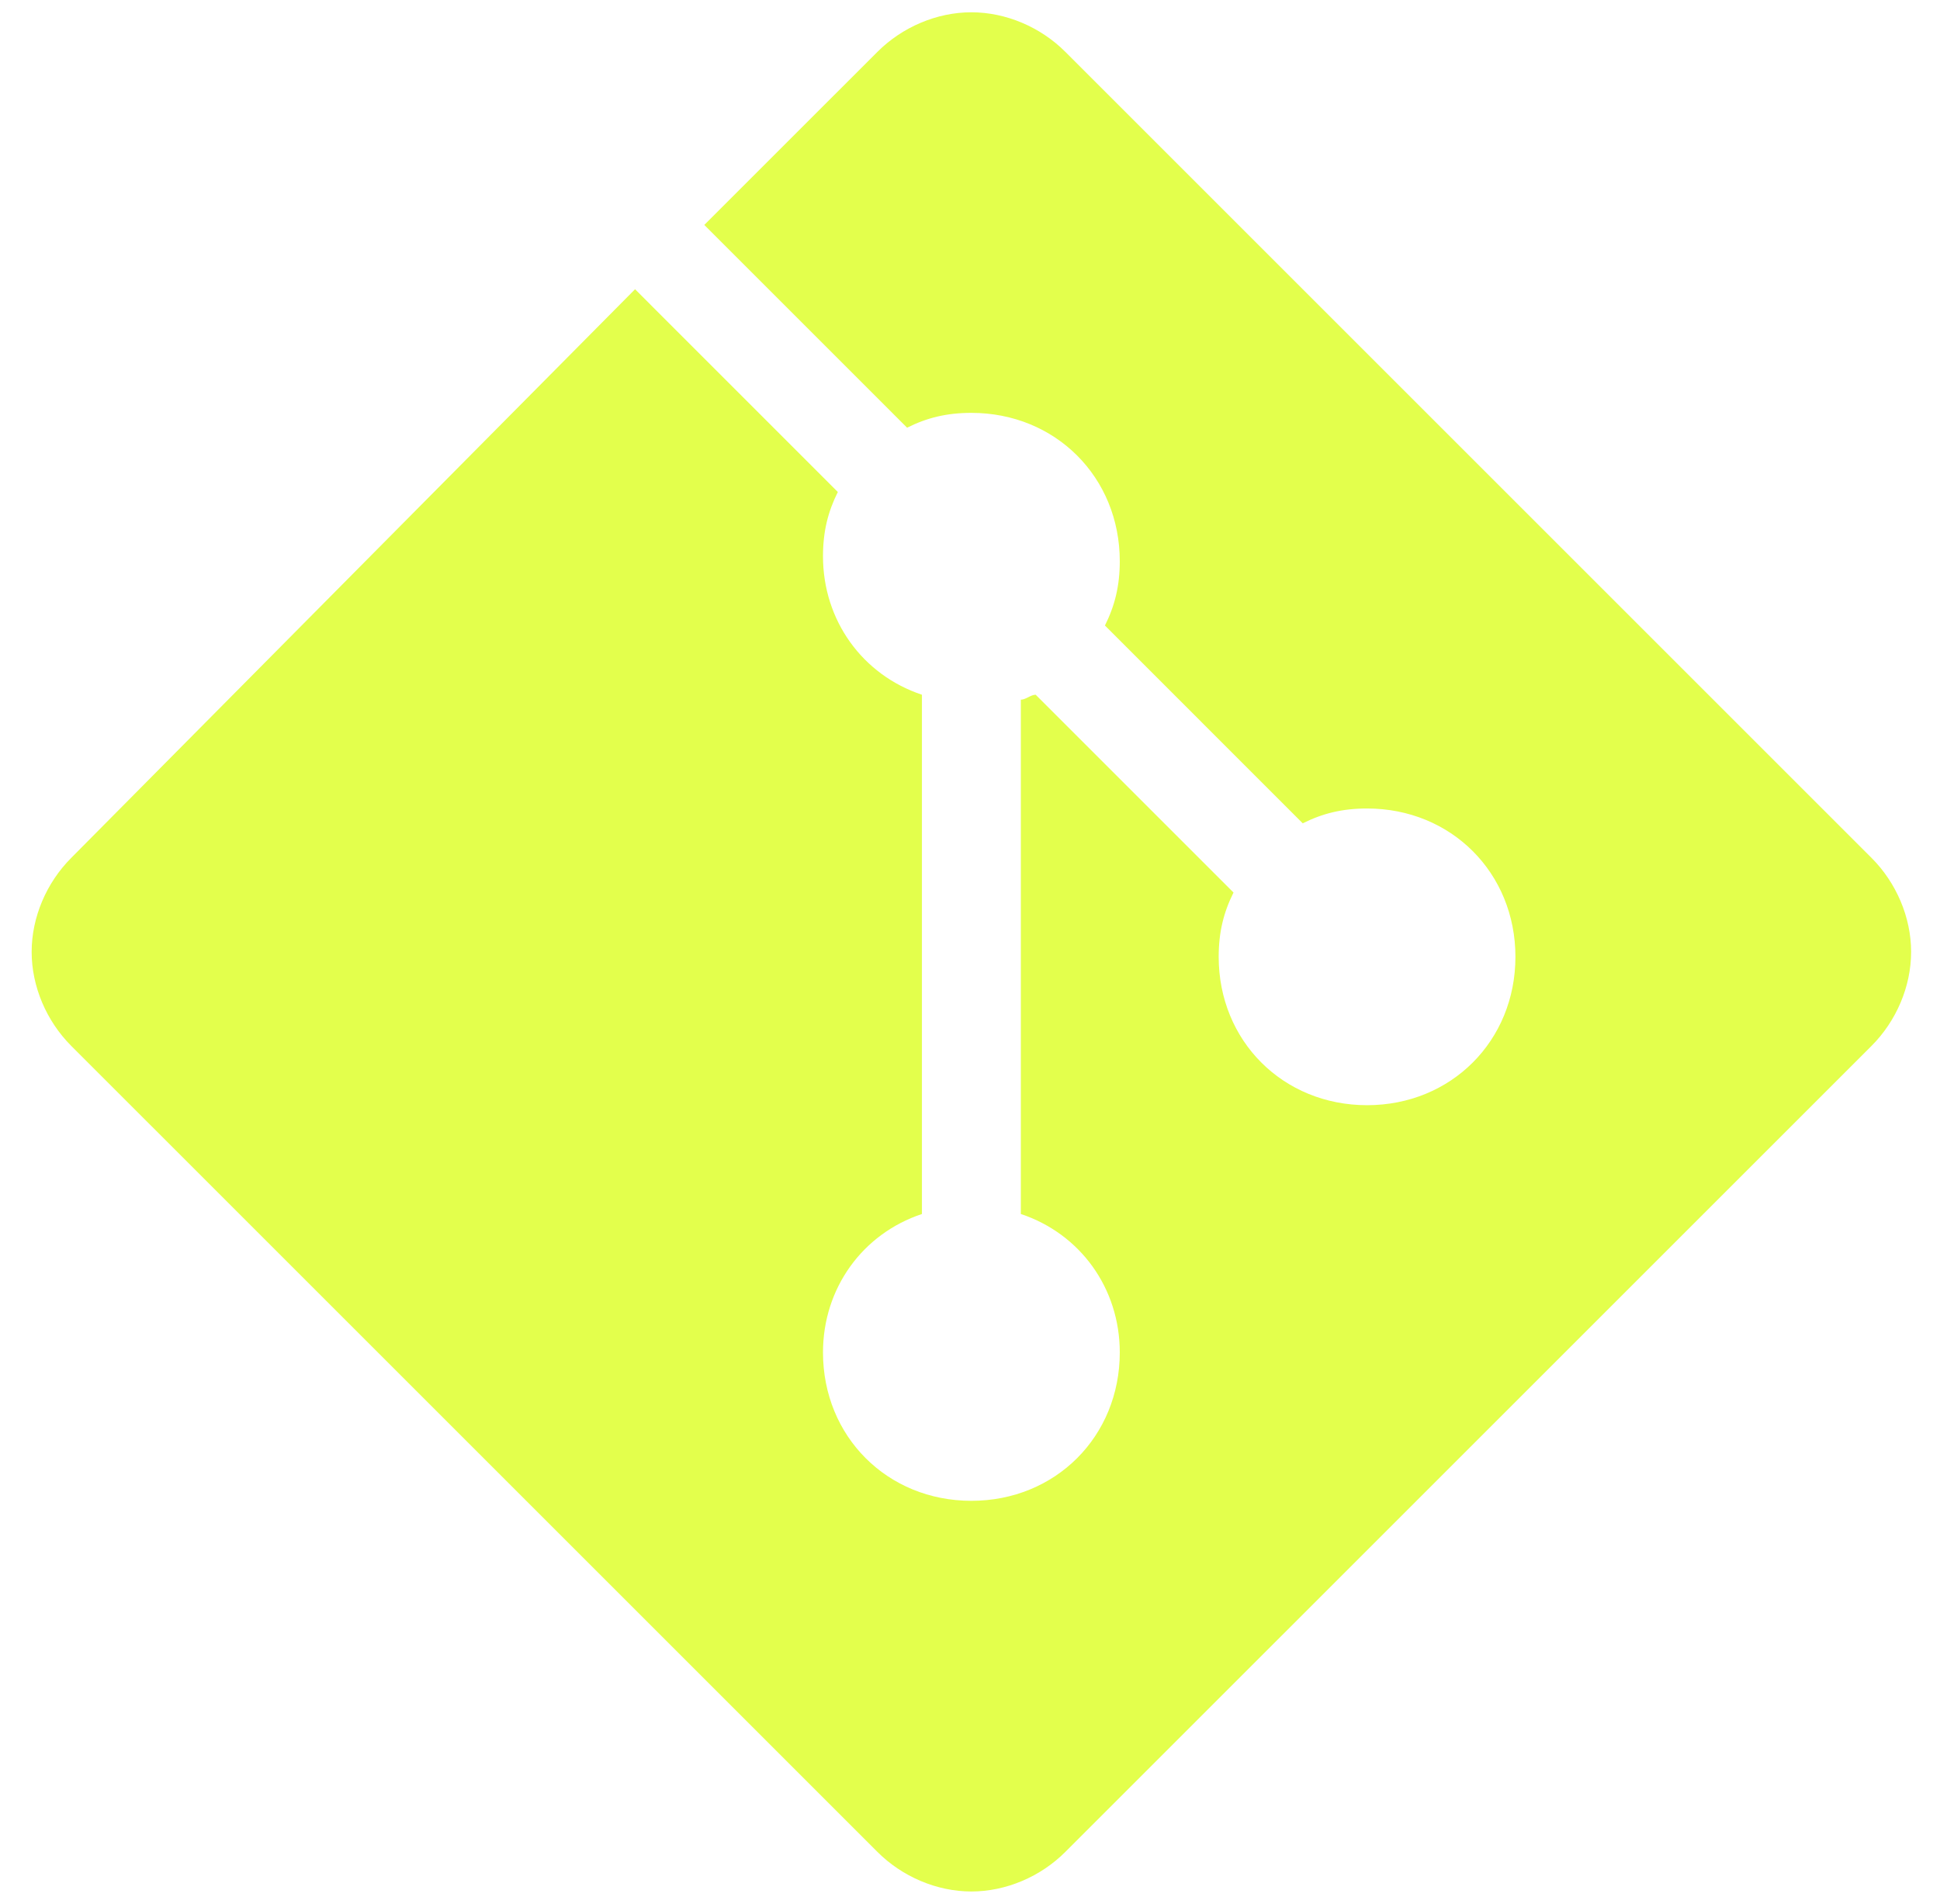
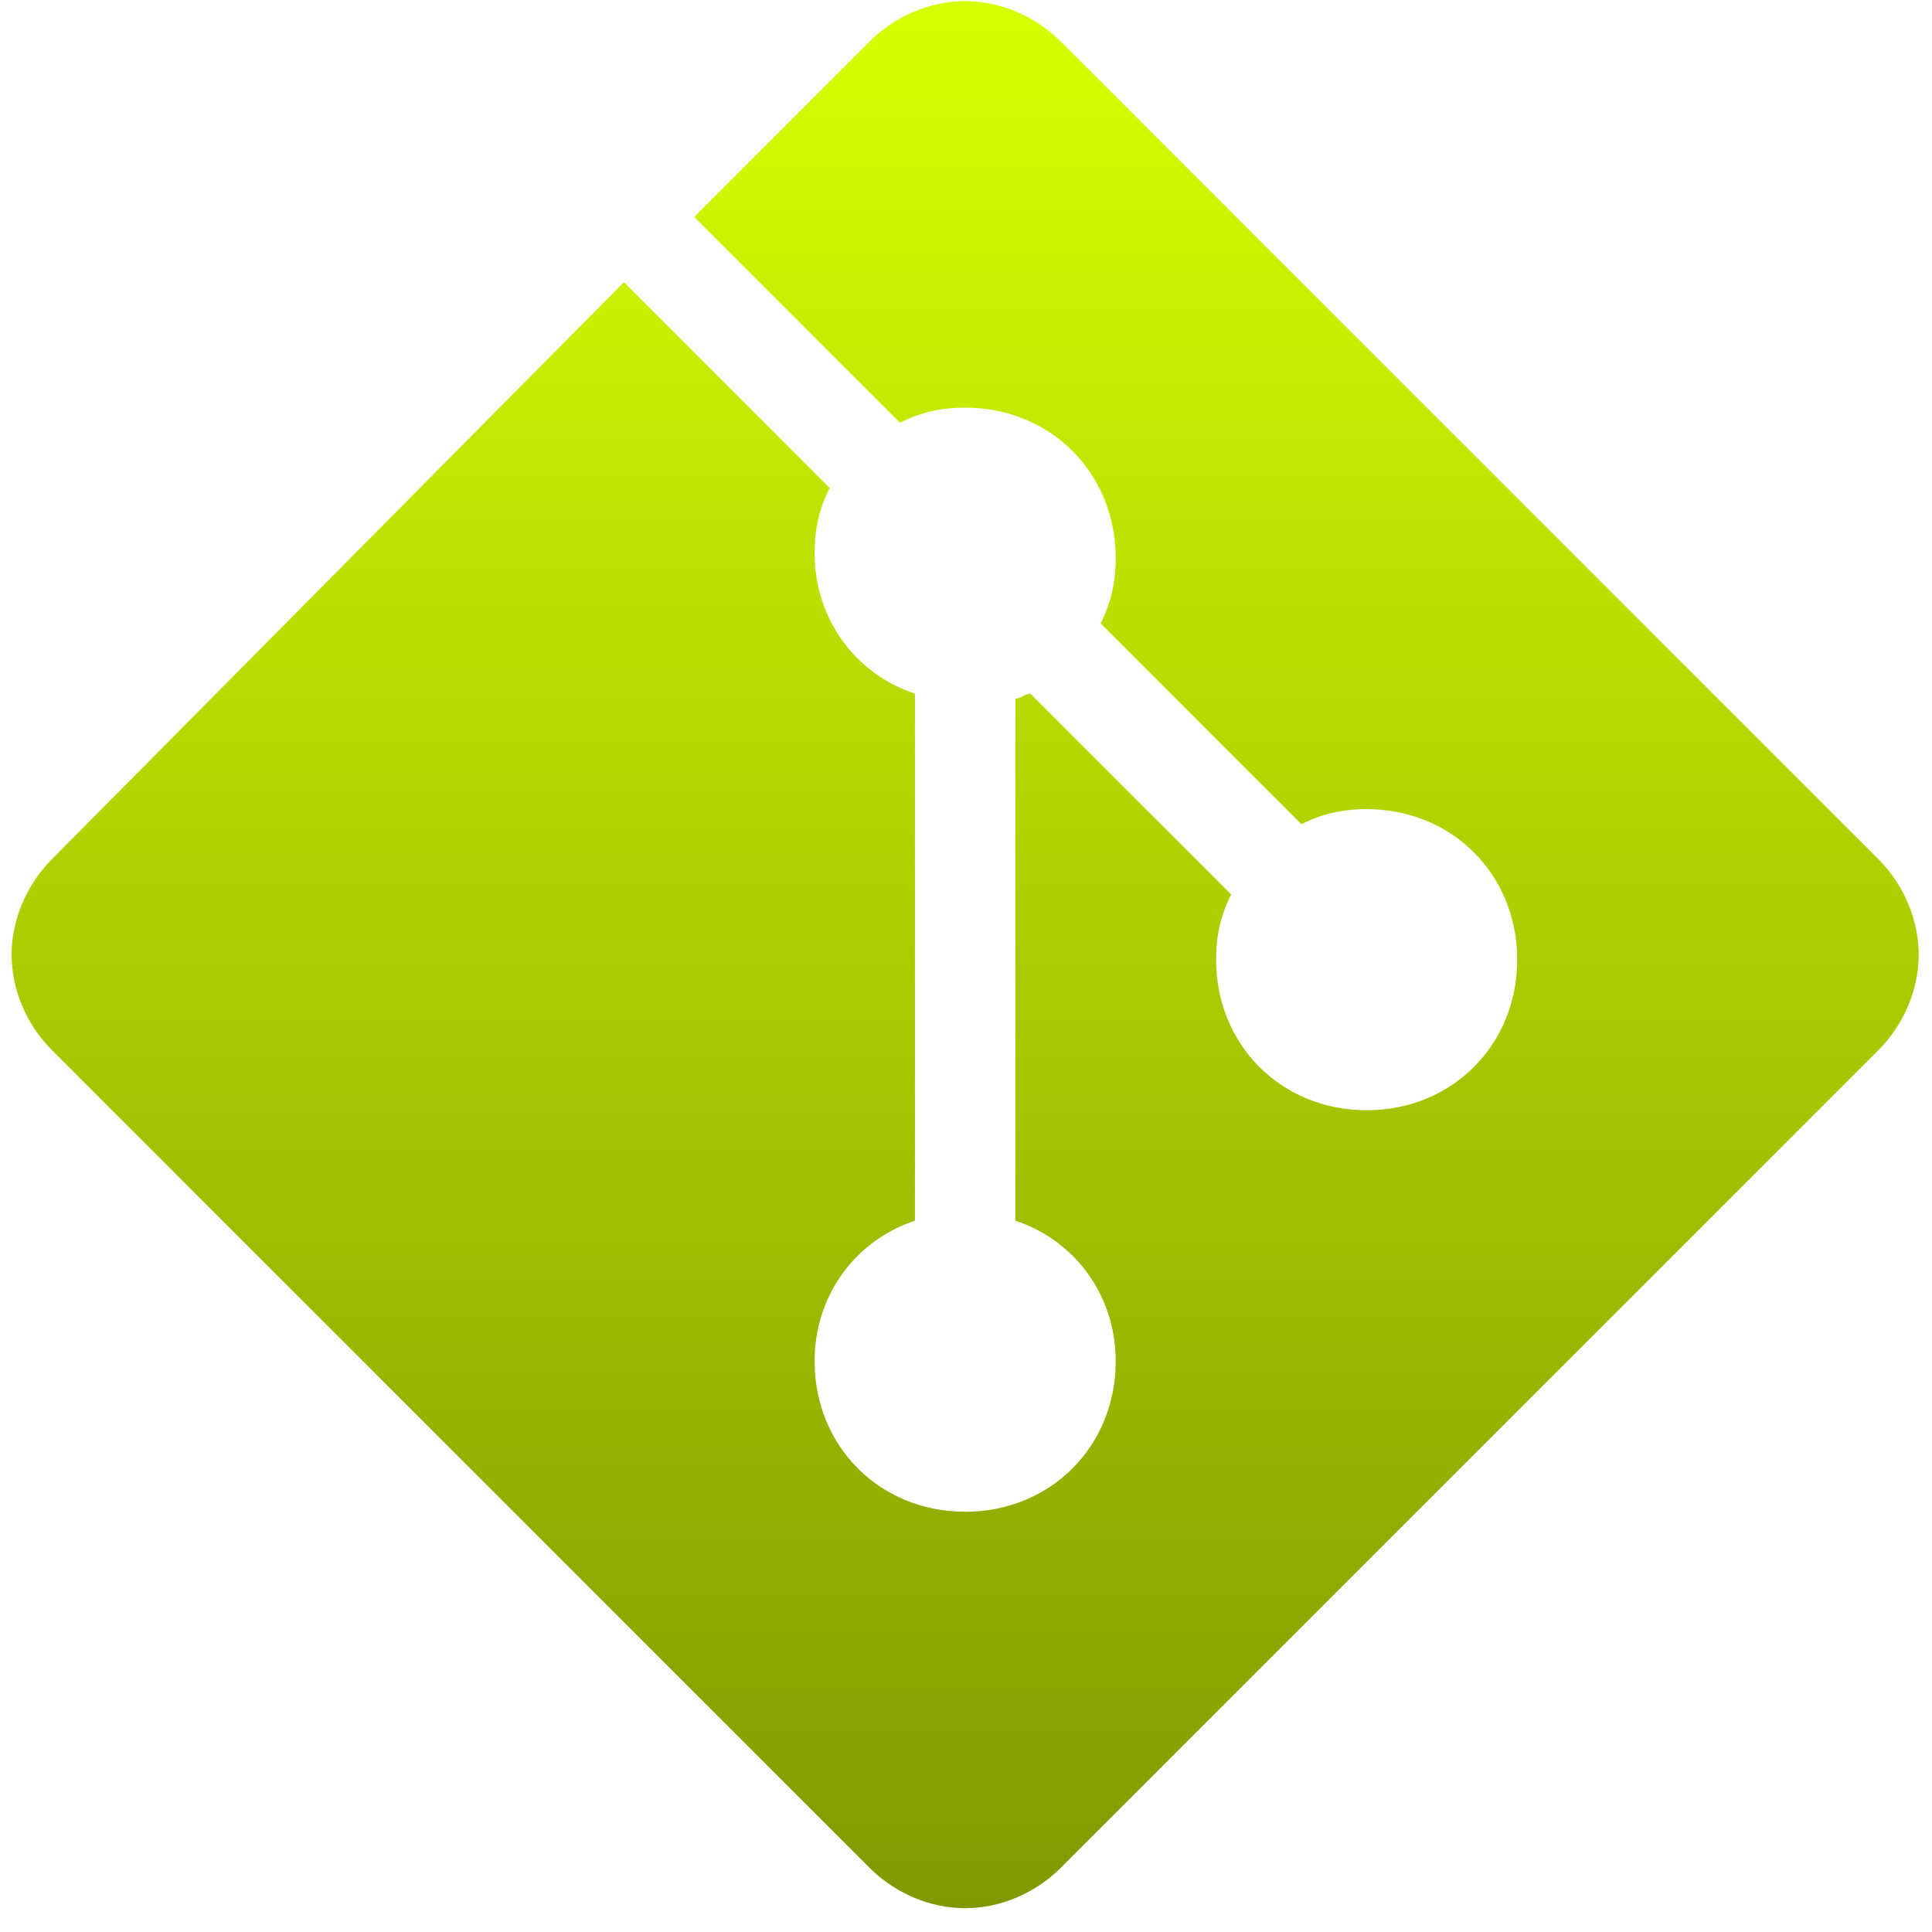
- <svg xmlns="http://www.w3.org/2000/svg" width="54" height="53" viewBox="0 0 54 53" fill="none">
-   <path d="M52.095 23.884L29.654 1.444C28.966 0.755 28.002 0.342 27.038 0.342C26.075 0.342 25.111 0.755 24.423 1.444L19.604 6.262L25.249 11.907C25.799 11.631 26.35 11.494 27.038 11.494C29.379 11.494 31.169 13.284 31.169 15.624C31.169 16.312 31.031 16.863 30.756 17.414L36.262 22.921C36.813 22.645 37.364 22.508 38.052 22.508C40.392 22.508 42.182 24.297 42.182 26.638C42.182 28.978 40.392 30.768 38.052 30.768C35.712 30.768 33.922 28.978 33.922 26.638C33.922 25.949 34.06 25.399 34.335 24.848L28.828 19.341C28.69 19.341 28.553 19.479 28.415 19.479V33.797C30.067 34.347 31.169 35.862 31.169 37.651C31.169 39.992 29.379 41.782 27.038 41.782C24.698 41.782 22.908 39.992 22.908 37.651C22.908 35.862 24.009 34.347 25.662 33.797V19.341C24.009 18.79 22.908 17.276 22.908 15.486C22.908 14.798 23.046 14.247 23.321 13.697L17.677 8.052L1.982 23.884C1.294 24.573 0.881 25.536 0.881 26.5C0.881 27.464 1.294 28.427 1.982 29.116L24.423 51.556C25.111 52.245 26.075 52.658 27.038 52.658C28.002 52.658 28.966 52.245 29.654 51.556L52.095 29.116C52.783 28.427 53.196 27.464 53.196 26.5C53.196 25.536 52.783 24.573 52.095 23.884Z" fill="#D7FF01" fill-opacity="0.7" />
+ <svg xmlns="http://www.w3.org/2000/svg" width="53" height="53" viewBox="0 0 53 53" fill="none">
+   <path d="M51.533 23.573L29.093 1.133C28.404 0.444 27.441 0.031 26.477 0.031C25.513 0.031 24.55 0.444 23.861 1.133L19.043 5.951L24.687 11.596C25.238 11.32 25.789 11.183 26.477 11.183C28.817 11.183 30.607 12.972 30.607 15.313C30.607 16.001 30.47 16.552 30.194 17.103L35.701 22.61C36.252 22.334 36.803 22.197 37.491 22.197C39.831 22.197 41.621 23.986 41.621 26.327C41.621 28.667 39.831 30.457 37.491 30.457C35.15 30.457 33.361 28.667 33.361 26.327C33.361 25.638 33.498 25.088 33.774 24.537L28.267 19.03C28.129 19.03 27.991 19.168 27.854 19.168V33.486C29.506 34.036 30.607 35.551 30.607 37.34C30.607 39.681 28.817 41.471 26.477 41.471C24.137 41.471 22.347 39.681 22.347 37.34C22.347 35.551 23.448 34.036 25.1 33.486V19.03C23.448 18.479 22.347 16.965 22.347 15.175C22.347 14.487 22.485 13.936 22.76 13.386L17.115 7.741L1.421 23.573C0.732 24.262 0.319 25.225 0.319 26.189C0.319 27.153 0.732 28.116 1.421 28.805L23.861 51.245C24.55 51.934 25.513 52.347 26.477 52.347C27.441 52.347 28.404 51.934 29.093 51.245L51.533 28.805C52.222 28.116 52.635 27.153 52.635 26.189C52.635 25.225 52.222 24.262 51.533 23.573Z" fill="url(#paint0_linear_1142_188)" />
+   <defs>
+     <linearGradient id="paint0_linear_1142_188" x1="26.477" y1="0.031" x2="26.477" y2="52.347" gradientUnits="userSpaceOnUse">
+       <stop stop-color="#D7FF01" />
+       <stop offset="1" stop-color="#819901" />
+     </linearGradient>
+   </defs>
</svg>
